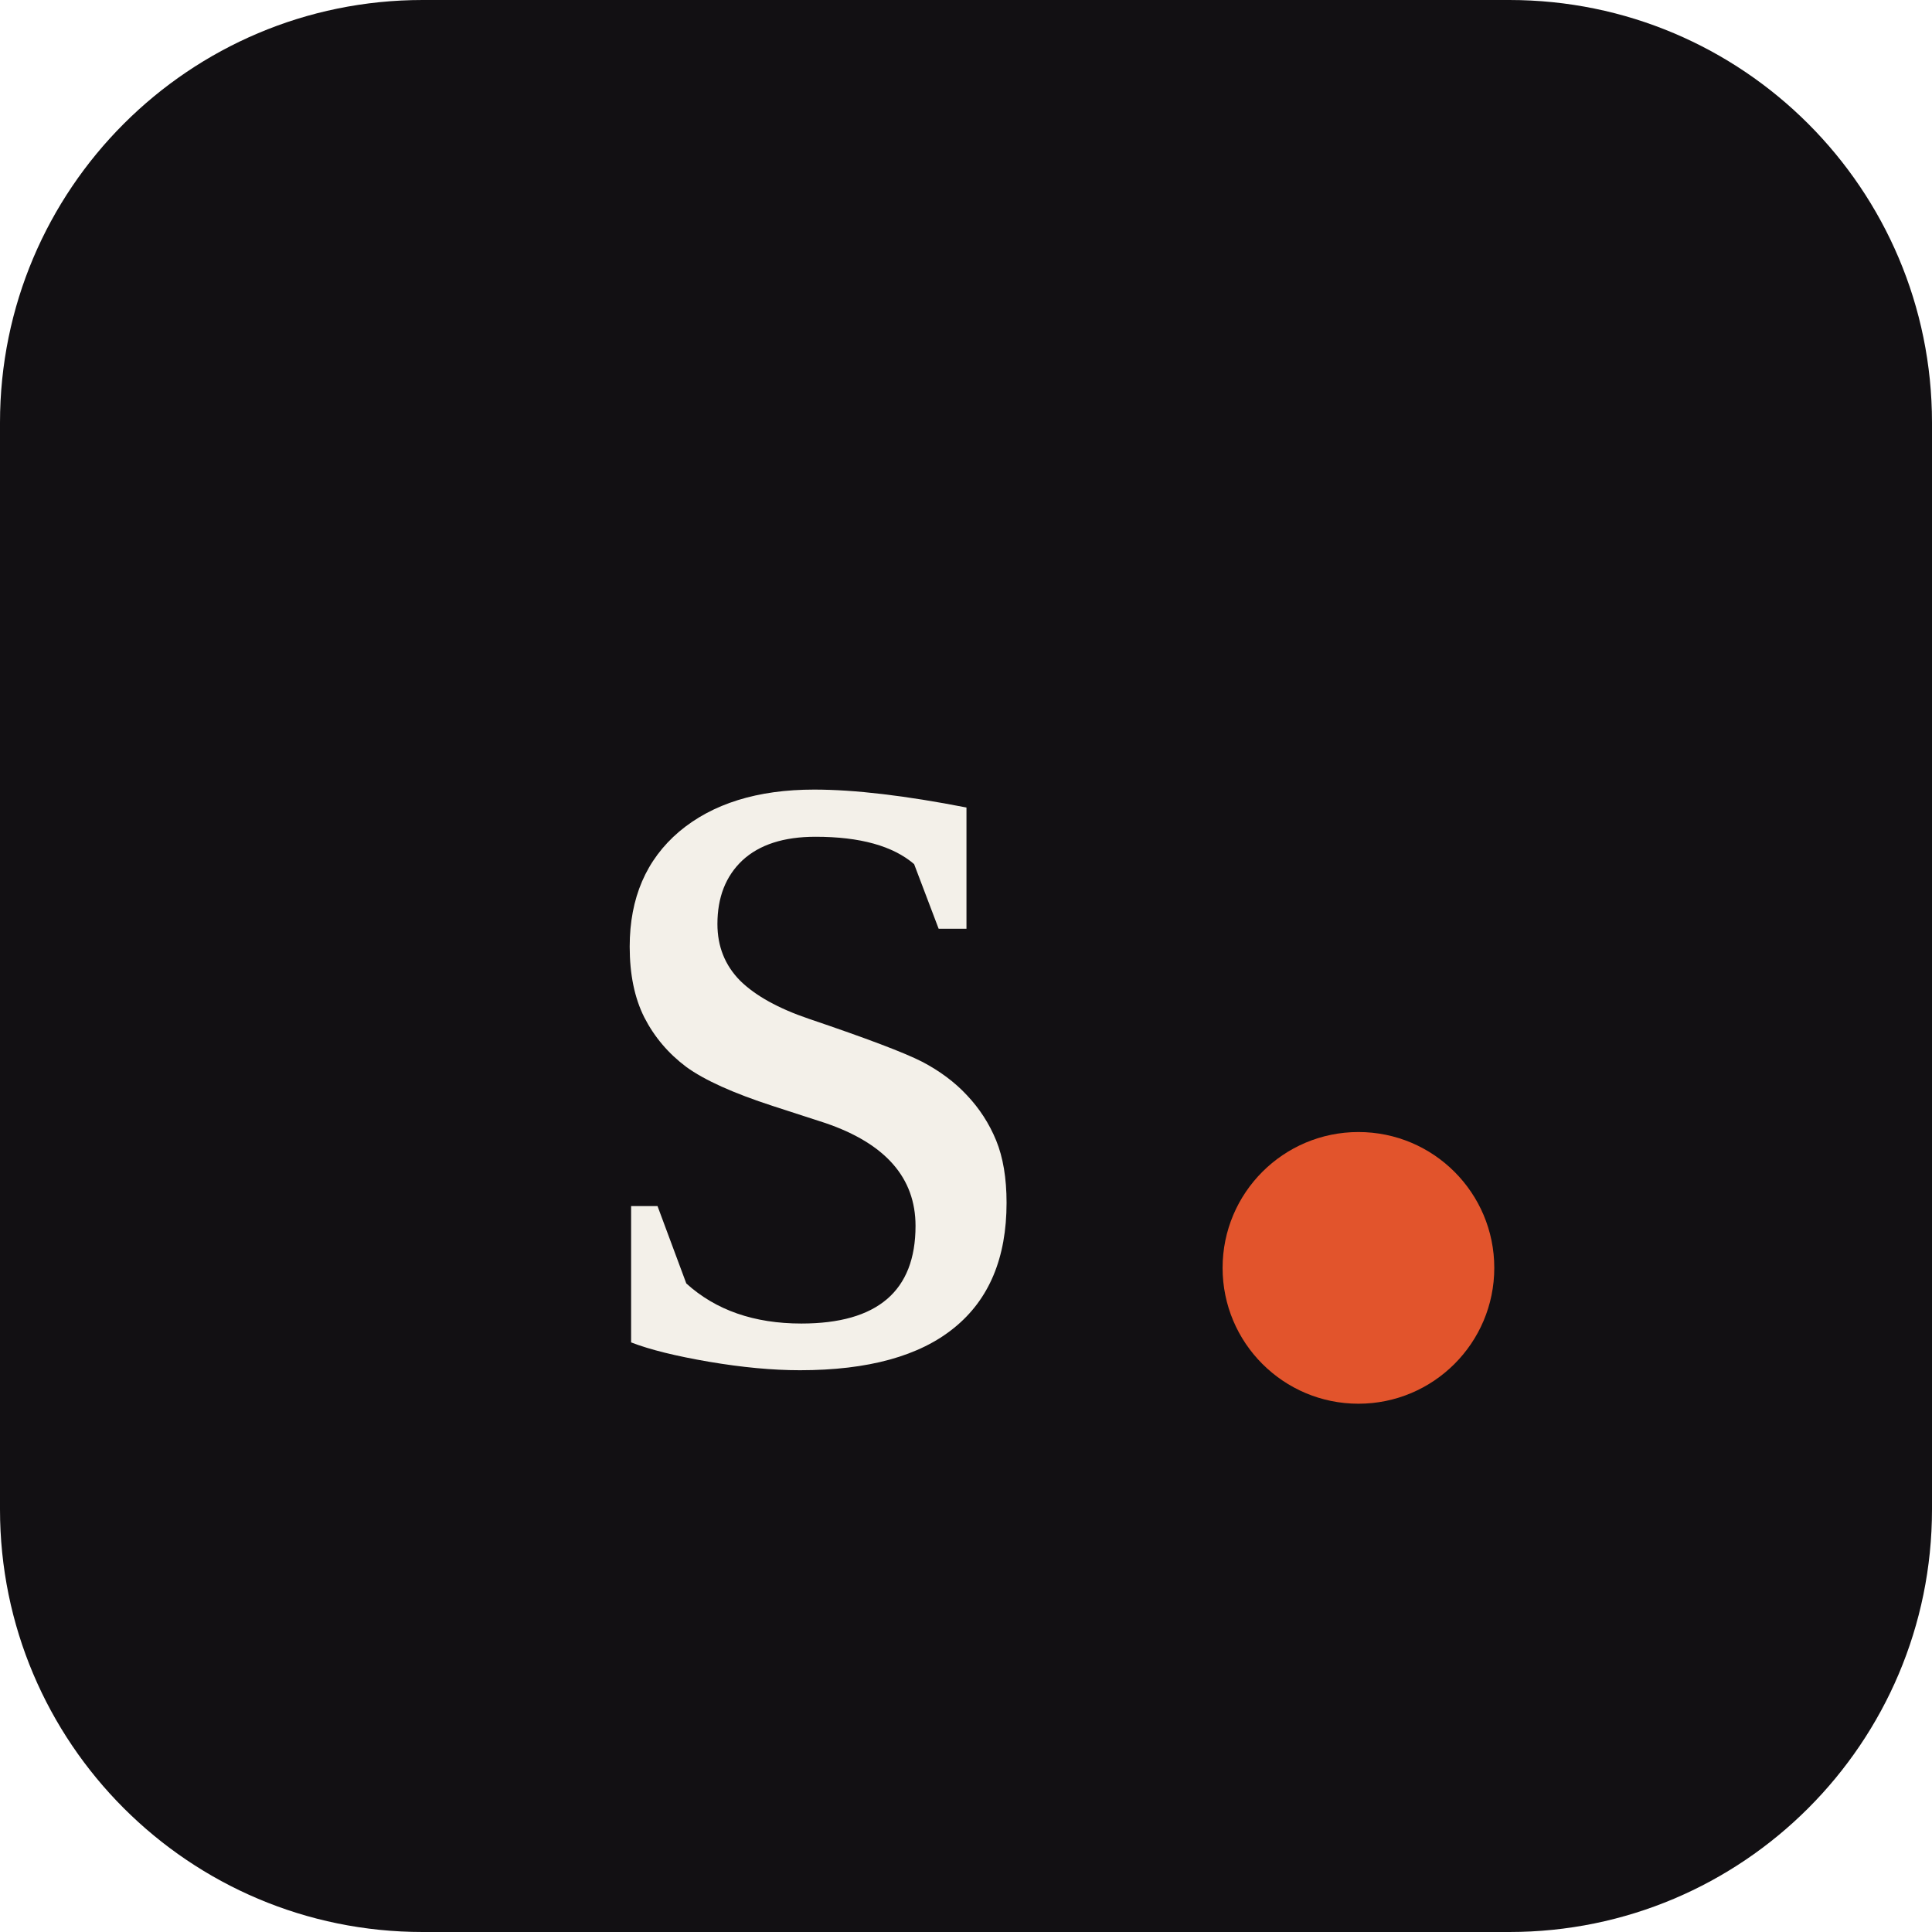
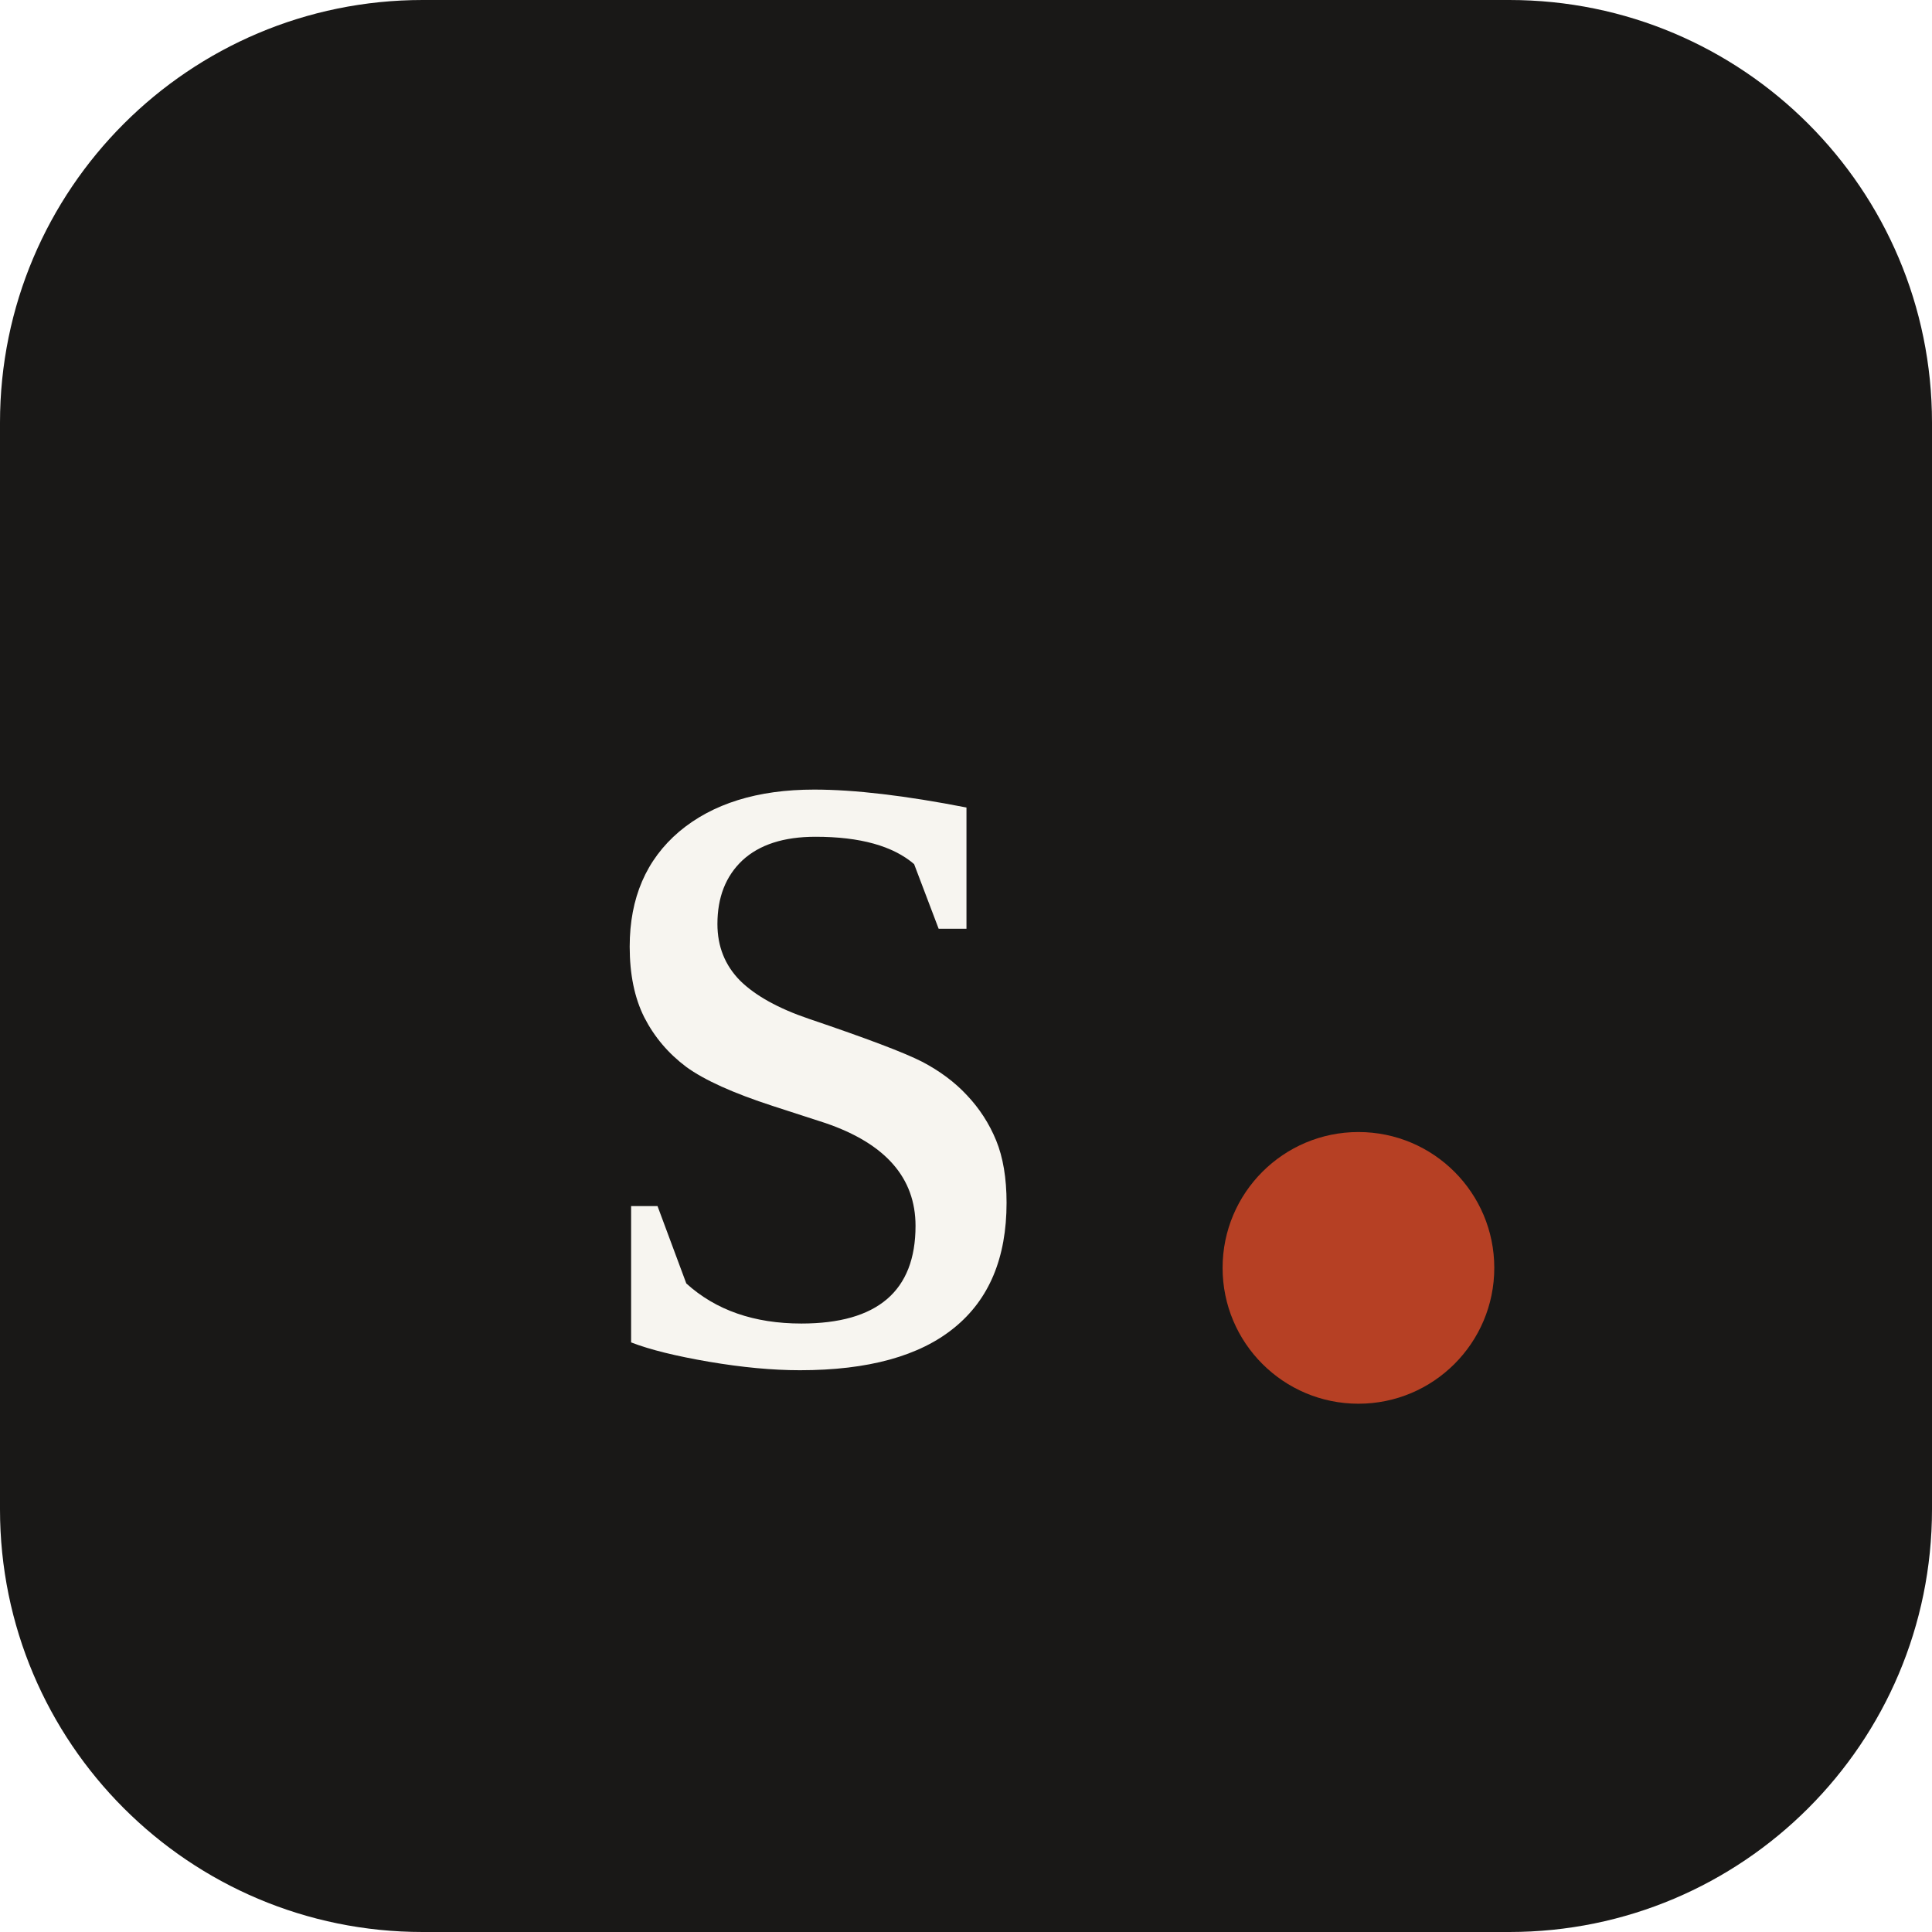
<svg xmlns="http://www.w3.org/2000/svg" width="64" height="64" viewBox="0 0 64 64" role="img" aria-label="Saif Al Jahan">
-   <rect width="64" height="64" rx="14" fill="#121013" />
-   <text x="27" y="45" font-family="Georgia, 'Times New Roman', serif" font-size="40" text-anchor="middle" fill="#f3f0e9">s</text>
-   <circle cx="45" cy="42" r="4.5" fill="#e2542c" />
+   <rect width="64" height="64" rx="14" fill="#191817" />
+   <text x="27" y="45" font-family="Georgia, 'Times New Roman', serif" font-size="40" text-anchor="middle" fill="#f7f5f0">s</text>
+   <circle cx="45" cy="42" r="4.5" fill="#b64024" />
</svg>
